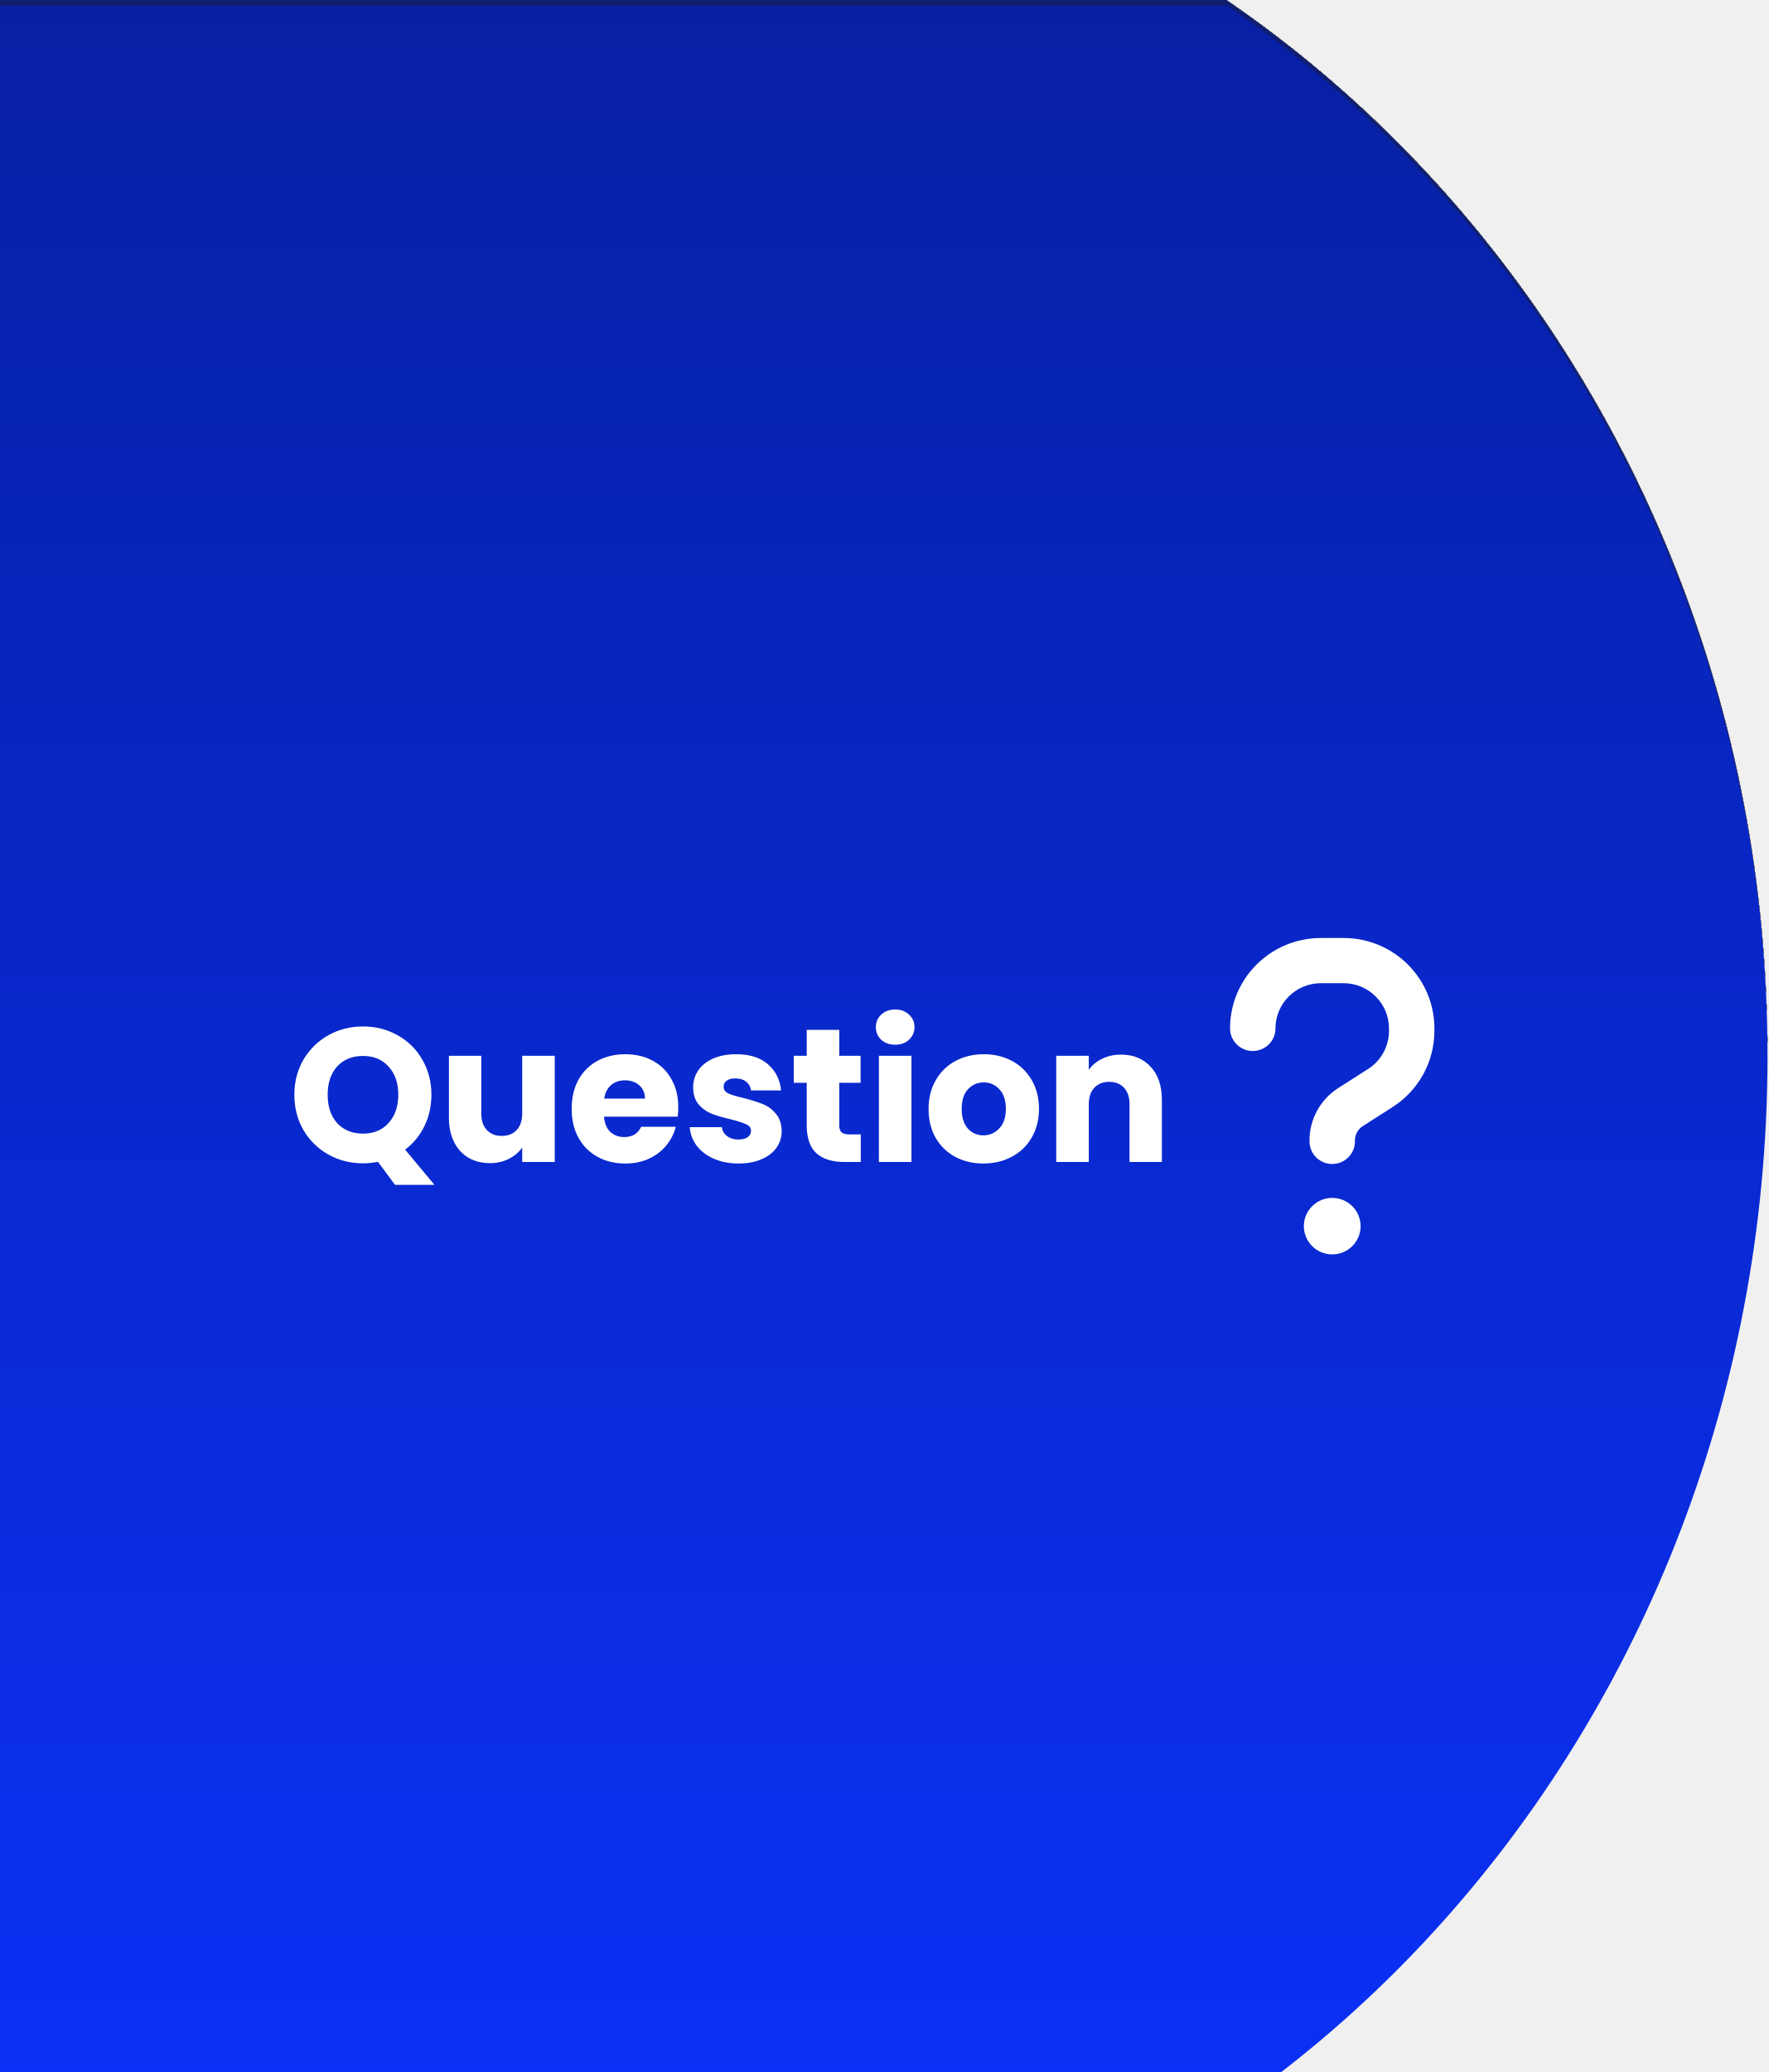
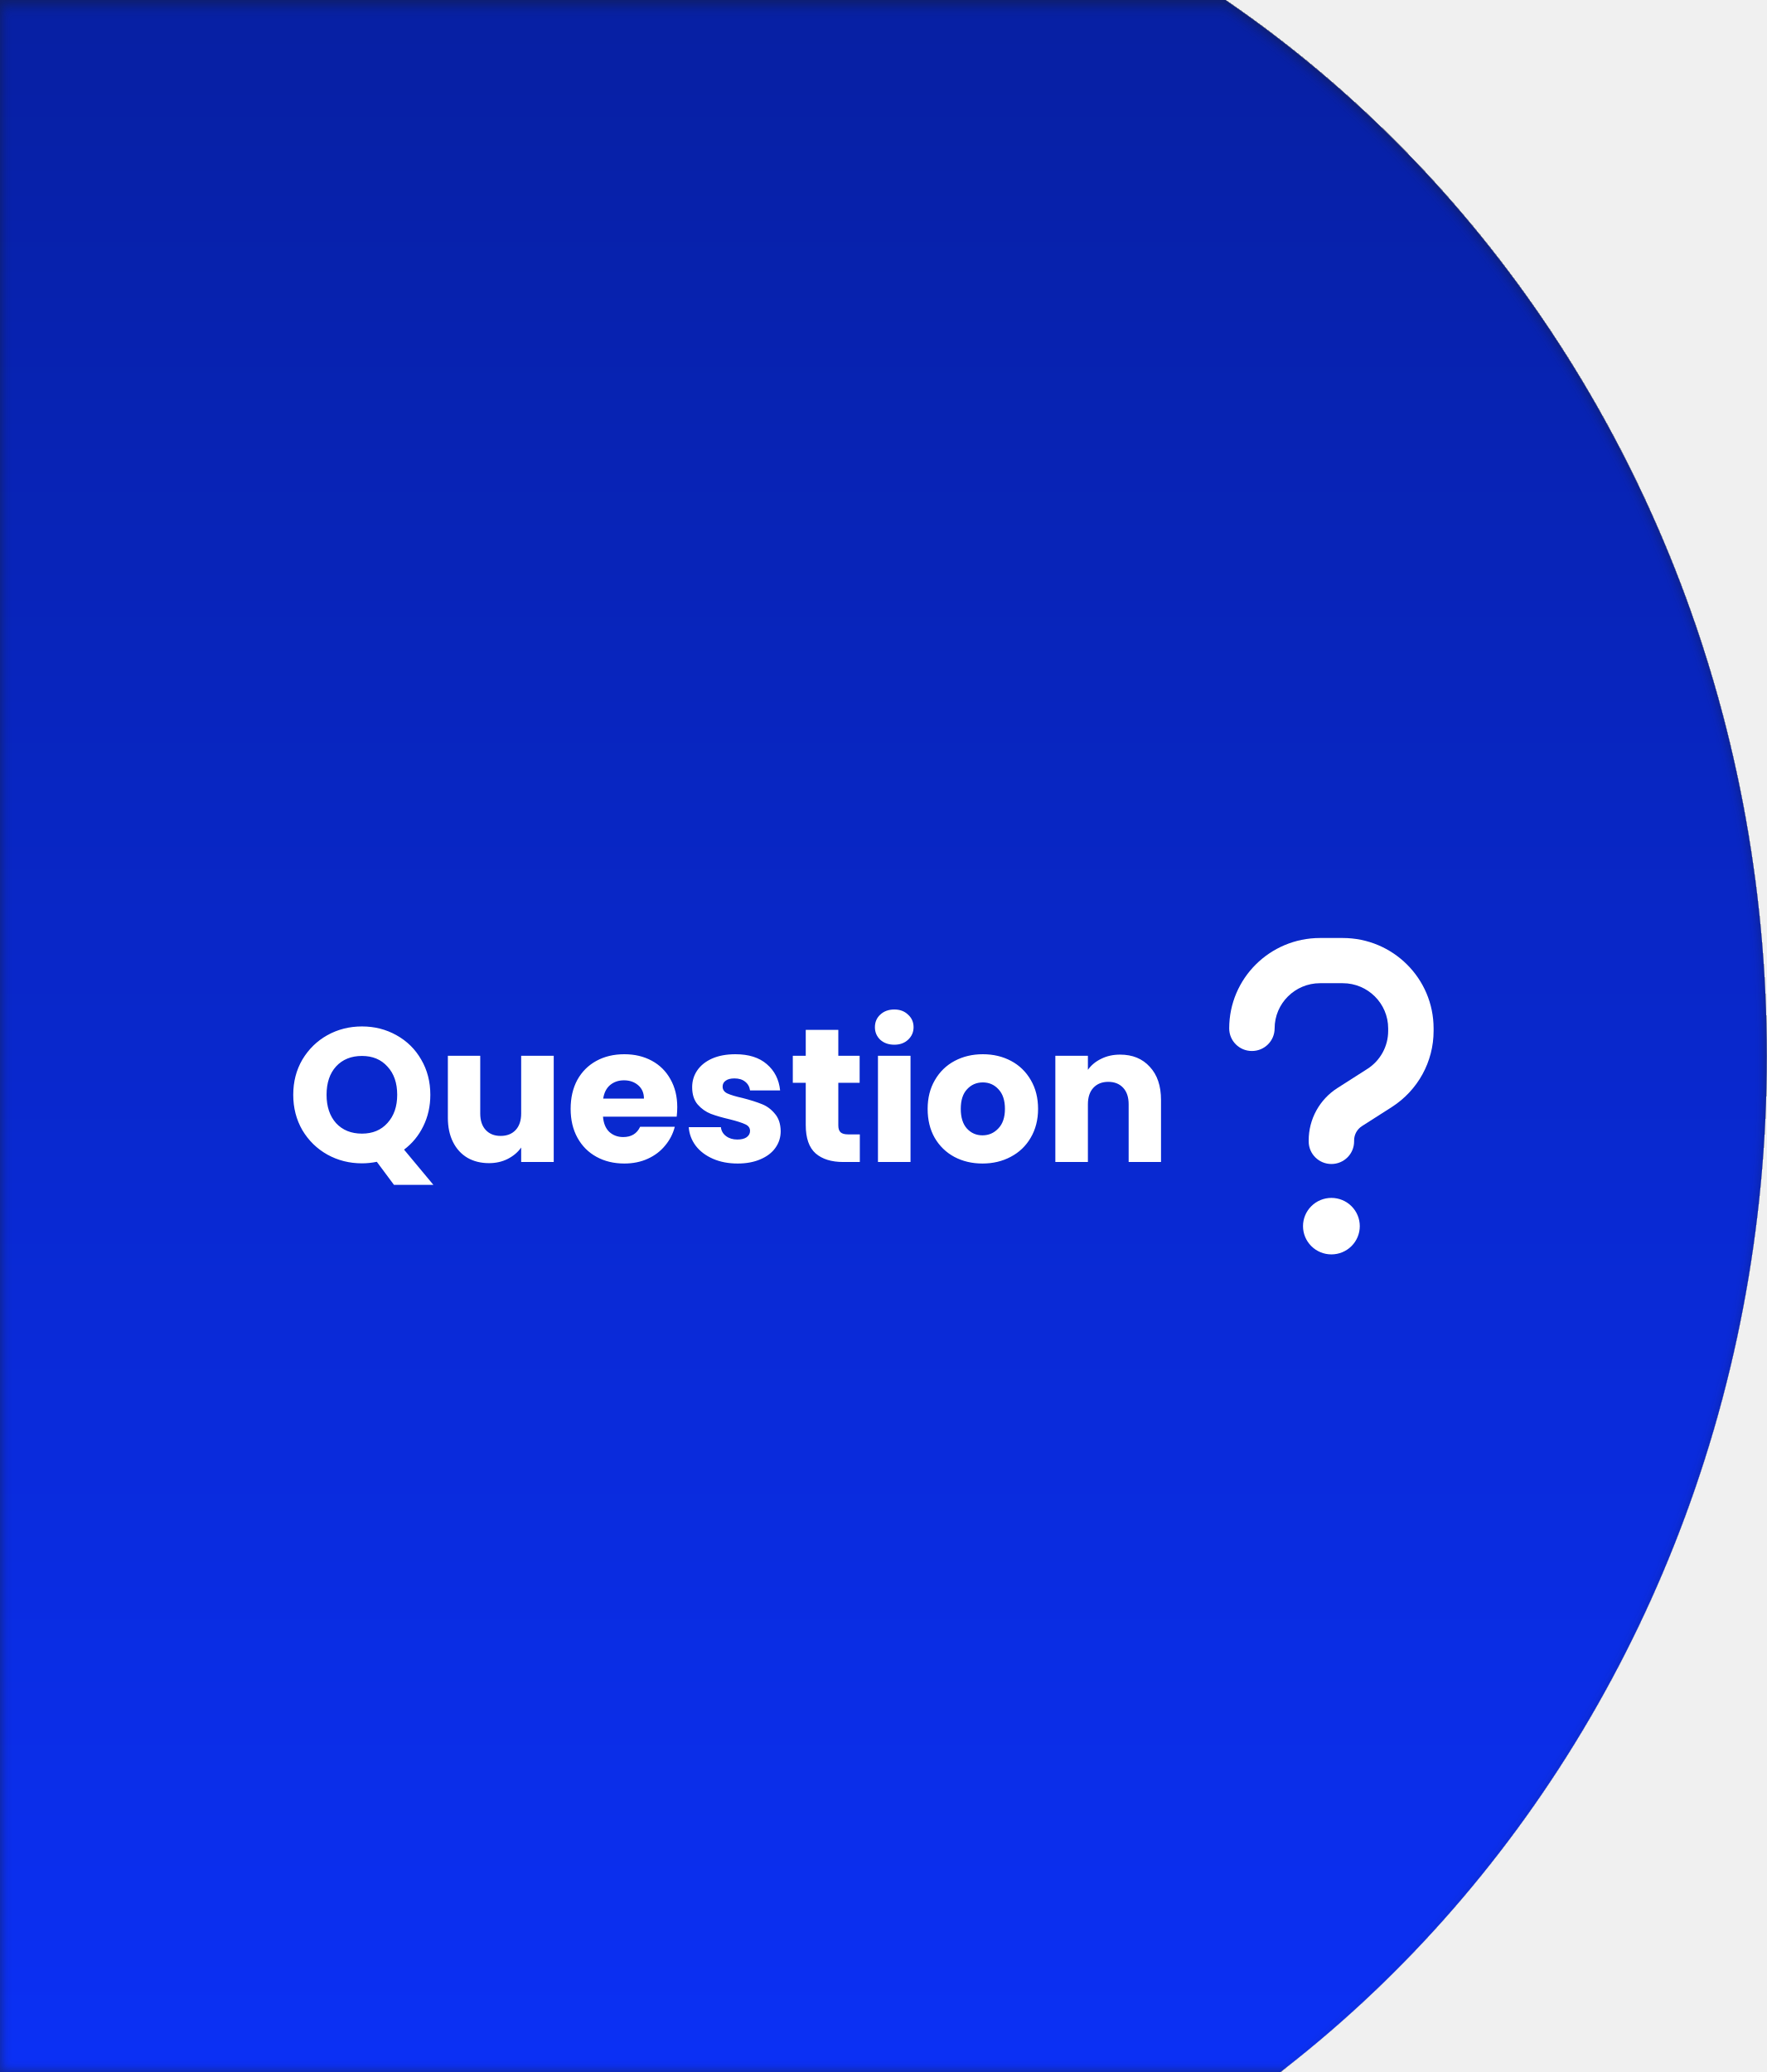
- <svg xmlns="http://www.w3.org/2000/svg" width="853" height="999" viewBox="0 0 631 740" fill="none">
+ <svg xmlns="http://www.w3.org/2000/svg" width="631" height="740" viewBox="0 0 631 740" fill="none">
  <g filter="url(#filter0_i_176_48)">
    <ellipse cx="213" cy="377.151" rx="418" ry="447.151" fill="url(#paint0_linear_176_48)" />
  </g>
+   <path d="M140.702 423.16L134.582 414.932C132.769 415.295 131.001 415.476 129.278 415.476C124.79 415.476 120.665 414.433 116.902 412.348C113.185 410.263 110.216 407.361 107.994 403.644C105.818 399.881 104.73 395.665 104.73 390.996C104.73 386.327 105.818 382.133 107.994 378.416C110.216 374.699 113.185 371.797 116.902 369.712C120.665 367.627 124.79 366.584 129.278 366.584C133.766 366.584 137.869 367.627 141.586 369.712C145.349 371.797 148.296 374.699 150.426 378.416C152.602 382.133 153.69 386.327 153.69 390.996C153.69 395.076 152.852 398.816 151.174 402.216C149.542 405.571 147.253 408.359 144.306 410.58L154.778 423.16H140.702ZM116.63 390.996C116.63 395.212 117.764 398.589 120.03 401.128C122.342 403.621 125.425 404.868 129.278 404.868C133.086 404.868 136.124 403.599 138.39 401.06C140.702 398.521 141.858 395.167 141.858 390.996C141.858 386.78 140.702 383.425 138.39 380.932C136.124 378.393 133.086 377.124 129.278 377.124C125.425 377.124 122.342 378.371 120.03 380.864C117.764 383.357 116.63 386.735 116.63 390.996ZM197.76 377.056V415H186.132V409.832C184.954 411.509 183.344 412.869 181.304 413.912C179.31 414.909 177.088 415.408 174.64 415.408C171.739 415.408 169.178 414.773 166.956 413.504C164.735 412.189 163.012 410.308 161.788 407.86C160.564 405.412 159.952 402.533 159.952 399.224V377.056H171.512V397.66C171.512 400.199 172.17 402.171 173.484 403.576C174.799 404.981 176.567 405.684 178.788 405.684C181.055 405.684 182.846 404.981 184.16 403.576C185.475 402.171 186.132 400.199 186.132 397.66V377.056H197.76ZM241.88 395.416C241.88 396.504 241.812 397.637 241.676 398.816H215.36C215.542 401.173 216.29 402.987 217.604 404.256C218.964 405.48 220.619 406.092 222.568 406.092C225.47 406.092 227.487 404.868 228.62 402.42H240.996C240.362 404.913 239.206 407.157 237.528 409.152C235.896 411.147 233.834 412.711 231.34 413.844C228.847 414.977 226.059 415.544 222.976 415.544C219.259 415.544 215.95 414.751 213.048 413.164C210.147 411.577 207.88 409.311 206.248 406.364C204.616 403.417 203.8 399.972 203.8 396.028C203.8 392.084 204.594 388.639 206.18 385.692C207.812 382.745 210.079 380.479 212.98 378.892C215.882 377.305 219.214 376.512 222.976 376.512C226.648 376.512 229.912 377.283 232.768 378.824C235.624 380.365 237.846 382.564 239.432 385.42C241.064 388.276 241.88 391.608 241.88 395.416ZM229.98 392.356C229.98 390.361 229.3 388.775 227.94 387.596C226.58 386.417 224.88 385.828 222.84 385.828C220.891 385.828 219.236 386.395 217.876 387.528C216.562 388.661 215.746 390.271 215.428 392.356H229.98ZM263.451 415.544C260.141 415.544 257.195 414.977 254.611 413.844C252.027 412.711 249.987 411.169 248.491 409.22C246.995 407.225 246.156 405.004 245.975 402.556H257.467C257.603 403.871 258.215 404.936 259.303 405.752C260.391 406.568 261.728 406.976 263.315 406.976C264.765 406.976 265.876 406.704 266.647 406.16C267.463 405.571 267.871 404.823 267.871 403.916C267.871 402.828 267.304 402.035 266.171 401.536C265.037 400.992 263.201 400.403 260.663 399.768C257.943 399.133 255.676 398.476 253.863 397.796C252.049 397.071 250.485 395.96 249.171 394.464C247.856 392.923 247.199 390.86 247.199 388.276C247.199 386.1 247.788 384.128 248.967 382.36C250.191 380.547 251.959 379.119 254.271 378.076C256.628 377.033 259.416 376.512 262.635 376.512C267.395 376.512 271.135 377.691 273.855 380.048C276.62 382.405 278.207 385.533 278.615 389.432H267.871C267.689 388.117 267.1 387.075 266.103 386.304C265.151 385.533 263.881 385.148 262.295 385.148C260.935 385.148 259.892 385.42 259.167 385.964C258.441 386.463 258.079 387.165 258.079 388.072C258.079 389.16 258.645 389.976 259.779 390.52C260.957 391.064 262.771 391.608 265.219 392.152C268.029 392.877 270.319 393.603 272.087 394.328C273.855 395.008 275.396 396.141 276.711 397.728C278.071 399.269 278.773 401.355 278.819 403.984C278.819 406.205 278.184 408.2 276.915 409.968C275.691 411.691 273.9 413.051 271.543 414.048C269.231 415.045 266.533 415.544 263.451 415.544ZM307.081 405.14V415H301.165C296.949 415 293.662 413.98 291.305 411.94C288.947 409.855 287.769 406.477 287.769 401.808V386.712H283.145V377.056H287.769V367.808H299.397V377.056H307.013V386.712H299.397V401.944C299.397 403.077 299.669 403.893 300.213 404.392C300.757 404.891 301.663 405.14 302.933 405.14H307.081ZM319.406 373.112C317.366 373.112 315.688 372.523 314.374 371.344C313.104 370.12 312.47 368.624 312.47 366.856C312.47 365.043 313.104 363.547 314.374 362.368C315.688 361.144 317.366 360.532 319.406 360.532C321.4 360.532 323.032 361.144 324.302 362.368C325.616 363.547 326.274 365.043 326.274 366.856C326.274 368.624 325.616 370.12 324.302 371.344C323.032 372.523 321.4 373.112 319.406 373.112ZM325.186 377.056V415H313.558V377.056H325.186ZM350.884 415.544C347.167 415.544 343.812 414.751 340.82 413.164C337.874 411.577 335.539 409.311 333.816 406.364C332.139 403.417 331.3 399.972 331.3 396.028C331.3 392.129 332.162 388.707 333.884 385.76C335.607 382.768 337.964 380.479 340.956 378.892C343.948 377.305 347.303 376.512 351.02 376.512C354.738 376.512 358.092 377.305 361.084 378.892C364.076 380.479 366.434 382.768 368.156 385.76C369.879 388.707 370.74 392.129 370.74 396.028C370.74 399.927 369.856 403.372 368.088 406.364C366.366 409.311 363.986 411.577 360.948 413.164C357.956 414.751 354.602 415.544 350.884 415.544ZM350.884 405.48C353.106 405.48 354.987 404.664 356.528 403.032C358.115 401.4 358.908 399.065 358.908 396.028C358.908 392.991 358.138 390.656 356.596 389.024C355.1 387.392 353.242 386.576 351.02 386.576C348.754 386.576 346.872 387.392 345.376 389.024C343.88 390.611 343.132 392.945 343.132 396.028C343.132 399.065 343.858 401.4 345.308 403.032C346.804 404.664 348.663 405.48 350.884 405.48ZM400.029 376.648C404.472 376.648 408.008 378.099 410.637 381C413.312 383.856 414.649 387.8 414.649 392.832V415H403.089V394.396C403.089 391.857 402.432 389.885 401.117 388.48C399.803 387.075 398.035 386.372 395.813 386.372C393.592 386.372 391.824 387.075 390.509 388.48C389.195 389.885 388.537 391.857 388.537 394.396V415H376.909V377.056H388.537V382.088C389.716 380.411 391.303 379.096 393.297 378.144C395.292 377.147 397.536 376.648 400.029 376.648Z" fill="white" />
  <path d="M455.222 367.286C455.222 358.382 462.497 351.143 471.444 351.143H479.556C488.503 351.143 495.778 358.382 495.778 367.286V368.194C495.778 373.692 492.964 378.813 488.326 381.764L477.629 388.599C474.489 390.609 471.905 393.371 470.116 396.632C468.327 399.893 467.389 403.549 467.389 407.265V407.643C467.389 412.107 471.014 415.714 475.5 415.714C479.986 415.714 483.611 412.107 483.611 407.643V407.29C483.611 405.221 484.676 403.304 486.399 402.195L497.096 395.359C506.373 389.406 512 379.191 512 368.194V367.286C512 349.453 497.476 335 479.556 335H471.444C453.524 335 439 349.453 439 367.286C439 371.75 442.625 375.357 447.111 375.357C451.598 375.357 455.222 371.75 455.222 367.286ZM475.5 448C478.189 448 480.768 446.937 482.669 445.045C484.571 443.153 485.639 440.587 485.639 437.911C485.639 435.235 484.571 432.669 482.669 430.777C480.768 428.884 478.189 427.821 475.5 427.821C472.811 427.821 470.232 428.884 468.331 430.777C466.429 432.669 465.361 435.235 465.361 437.911C465.361 440.587 466.429 443.153 468.331 445.045C470.232 446.937 472.811 448 475.5 448Z" fill="white" />
-   <path d="M140.702 423.16L134.582 414.932C132.769 415.295 131.001 415.476 129.278 415.476C124.79 415.476 120.665 414.433 116.902 412.348C113.185 410.263 110.216 407.361 107.994 403.644C105.818 399.881 104.73 395.665 104.73 390.996C104.73 386.327 105.818 382.133 107.994 378.416C110.216 374.699 113.185 371.797 116.902 369.712C120.665 367.627 124.79 366.584 129.278 366.584C133.766 366.584 137.869 367.627 141.586 369.712C145.349 371.797 148.296 374.699 150.426 378.416C152.602 382.133 153.69 386.327 153.69 390.996C153.69 395.076 152.852 398.816 151.174 402.216C149.542 405.571 147.253 408.359 144.306 410.58L154.778 423.16H140.702ZM116.63 390.996C116.63 395.212 117.764 398.589 120.03 401.128C122.342 403.621 125.425 404.868 129.278 404.868C133.086 404.868 136.124 403.599 138.39 401.06C140.702 398.521 141.858 395.167 141.858 390.996C141.858 386.78 140.702 383.425 138.39 380.932C136.124 378.393 133.086 377.124 129.278 377.124C125.425 377.124 122.342 378.371 120.03 380.864C117.764 383.357 116.63 386.735 116.63 390.996ZM197.76 377.056V415H186.132V409.832C184.954 411.509 183.344 412.869 181.304 413.912C179.31 414.909 177.088 415.408 174.64 415.408C171.739 415.408 169.178 414.773 166.956 413.504C164.735 412.189 163.012 410.308 161.788 407.86C160.564 405.412 159.952 402.533 159.952 399.224V377.056H171.512V397.66C171.512 400.199 172.17 402.171 173.484 403.576C174.799 404.981 176.567 405.684 178.788 405.684C181.055 405.684 182.846 404.981 184.16 403.576C185.475 402.171 186.132 400.199 186.132 397.66V377.056H197.76ZM241.88 395.416C241.88 396.504 241.812 397.637 241.676 398.816H215.36C215.542 401.173 216.29 402.987 217.604 404.256C218.964 405.48 220.619 406.092 222.568 406.092C225.47 406.092 227.487 404.868 228.62 402.42H240.996C240.362 404.913 239.206 407.157 237.528 409.152C235.896 411.147 233.834 412.711 231.34 413.844C228.847 414.977 226.059 415.544 222.976 415.544C219.259 415.544 215.95 414.751 213.048 413.164C210.147 411.577 207.88 409.311 206.248 406.364C204.616 403.417 203.8 399.972 203.8 396.028C203.8 392.084 204.594 388.639 206.18 385.692C207.812 382.745 210.079 380.479 212.98 378.892C215.882 377.305 219.214 376.512 222.976 376.512C226.648 376.512 229.912 377.283 232.768 378.824C235.624 380.365 237.846 382.564 239.432 385.42C241.064 388.276 241.88 391.608 241.88 395.416ZM229.98 392.356C229.98 390.361 229.3 388.775 227.94 387.596C226.58 386.417 224.88 385.828 222.84 385.828C220.891 385.828 219.236 386.395 217.876 387.528C216.562 388.661 215.746 390.271 215.428 392.356H229.98ZM263.451 415.544C260.141 415.544 257.195 414.977 254.611 413.844C252.027 412.711 249.987 411.169 248.491 409.22C246.995 407.225 246.156 405.004 245.975 402.556H257.467C257.603 403.871 258.215 404.936 259.303 405.752C260.391 406.568 261.728 406.976 263.315 406.976C264.765 406.976 265.876 406.704 266.647 406.16C267.463 405.571 267.871 404.823 267.871 403.916C267.871 402.828 267.304 402.035 266.171 401.536C265.037 400.992 263.201 400.403 260.663 399.768C257.943 399.133 255.676 398.476 253.863 397.796C252.049 397.071 250.485 395.96 249.171 394.464C247.856 392.923 247.199 390.86 247.199 388.276C247.199 386.1 247.788 384.128 248.967 382.36C250.191 380.547 251.959 379.119 254.271 378.076C256.628 377.033 259.416 376.512 262.635 376.512C267.395 376.512 271.135 377.691 273.855 380.048C276.62 382.405 278.207 385.533 278.615 389.432H267.871C267.689 388.117 267.1 387.075 266.103 386.304C265.151 385.533 263.881 385.148 262.295 385.148C260.935 385.148 259.892 385.42 259.167 385.964C258.441 386.463 258.079 387.165 258.079 388.072C258.079 389.16 258.645 389.976 259.779 390.52C260.957 391.064 262.771 391.608 265.219 392.152C268.029 392.877 270.319 393.603 272.087 394.328C273.855 395.008 275.396 396.141 276.711 397.728C278.071 399.269 278.773 401.355 278.819 403.984C278.819 406.205 278.184 408.2 276.915 409.968C275.691 411.691 273.9 413.051 271.543 414.048C269.231 415.045 266.533 415.544 263.451 415.544ZM307.081 405.14V415H301.165C296.949 415 293.662 413.98 291.305 411.94C288.947 409.855 287.769 406.477 287.769 401.808V386.712H283.145V377.056H287.769V367.808H299.397V377.056H307.013V386.712H299.397V401.944C299.397 403.077 299.669 403.893 300.213 404.392C300.757 404.891 301.663 405.14 302.933 405.14H307.081ZM319.406 373.112C317.366 373.112 315.688 372.523 314.374 371.344C313.104 370.12 312.47 368.624 312.47 366.856C312.47 365.043 313.104 363.547 314.374 362.368C315.688 361.144 317.366 360.532 319.406 360.532C321.4 360.532 323.032 361.144 324.302 362.368C325.616 363.547 326.274 365.043 326.274 366.856C326.274 368.624 325.616 370.12 324.302 371.344C323.032 372.523 321.4 373.112 319.406 373.112ZM325.186 377.056V415H313.558V377.056H325.186ZM350.884 415.544C347.167 415.544 343.812 414.751 340.82 413.164C337.874 411.577 335.539 409.311 333.816 406.364C332.139 403.417 331.3 399.972 331.3 396.028C331.3 392.129 332.162 388.707 333.884 385.76C335.607 382.768 337.964 380.479 340.956 378.892C343.948 377.305 347.303 376.512 351.02 376.512C354.738 376.512 358.092 377.305 361.084 378.892C364.076 380.479 366.434 382.768 368.156 385.76C369.879 388.707 370.74 392.129 370.74 396.028C370.74 399.927 369.856 403.372 368.088 406.364C366.366 409.311 363.986 411.577 360.948 413.164C357.956 414.751 354.602 415.544 350.884 415.544ZM350.884 405.48C353.106 405.48 354.987 404.664 356.528 403.032C358.115 401.4 358.908 399.065 358.908 396.028C358.908 392.991 358.138 390.656 356.596 389.024C355.1 387.392 353.242 386.576 351.02 386.576C348.754 386.576 346.872 387.392 345.376 389.024C343.88 390.611 343.132 392.945 343.132 396.028C343.132 399.065 343.858 401.4 345.308 403.032C346.804 404.664 348.663 405.48 350.884 405.48ZM400.029 376.648C404.472 376.648 408.008 378.099 410.637 381C413.312 383.856 414.649 387.8 414.649 392.832V415H403.089V394.396C403.089 391.857 402.432 389.885 401.117 388.48C399.803 387.075 398.035 386.372 395.813 386.372C393.592 386.372 391.824 387.075 390.509 388.48C389.195 389.885 388.537 391.857 388.537 394.396V415H376.909V377.056H388.537V382.088C389.716 380.411 391.303 379.096 393.297 378.144C395.292 377.147 397.536 376.648 400.029 376.648Z" fill="white" />
  <defs>
-     <filter id="filter0_i_176_48" x="-005" y="-70" width="836" height="896.301" filterUnits="userSpaceOnUse" color-interpolation-filters="sRGB">
+     <filter id="filter0_i_176_48" x="-205" y="-70" width="836" height="896.301" filterUnits="userSpaceOnUse" color-interpolation-filters="sRGB">
      <feFlood flood-opacity="0" result="BackgroundImageFix" />
      <feBlend mode="normal" in="SourceGraphic" in2="BackgroundImageFix" result="shape" />
      <feColorMatrix in="SourceAlpha" type="matrix" values="0 0 0 0 0 0 0 0 0 0 0 0 0 0 0 0 0 0 127 0" result="hardAlpha" />
      <feOffset dy="2" />
-       <feGaussianBlur stdDeviation="" />
+       <feGaussianBlur stdDeviation="2" />
      <feComposite in2="hardAlpha" operator="arithmetic" k2="-1" k3="1" />
      <feColorMatrix type="matrix" values="0 0 0 0 0.106 0 0 0 0 0.106 0 0 0 0 0.106 0 0 0 0.4 0" />
      <feBlend mode="normal" in2="shape" result="effect1_innerShadow_176_48" />
    </filter>
    <linearGradient id="paint0_linear_176_48" x1="213" y1="-70" x2="213" y2="824.301" gradientUnits="userSpaceOnUse">
      <stop stop-color="#061E9B" />
      <stop offset="1" stop-color="#0C32FE" />
    </linearGradient>
  </defs>
</svg>
